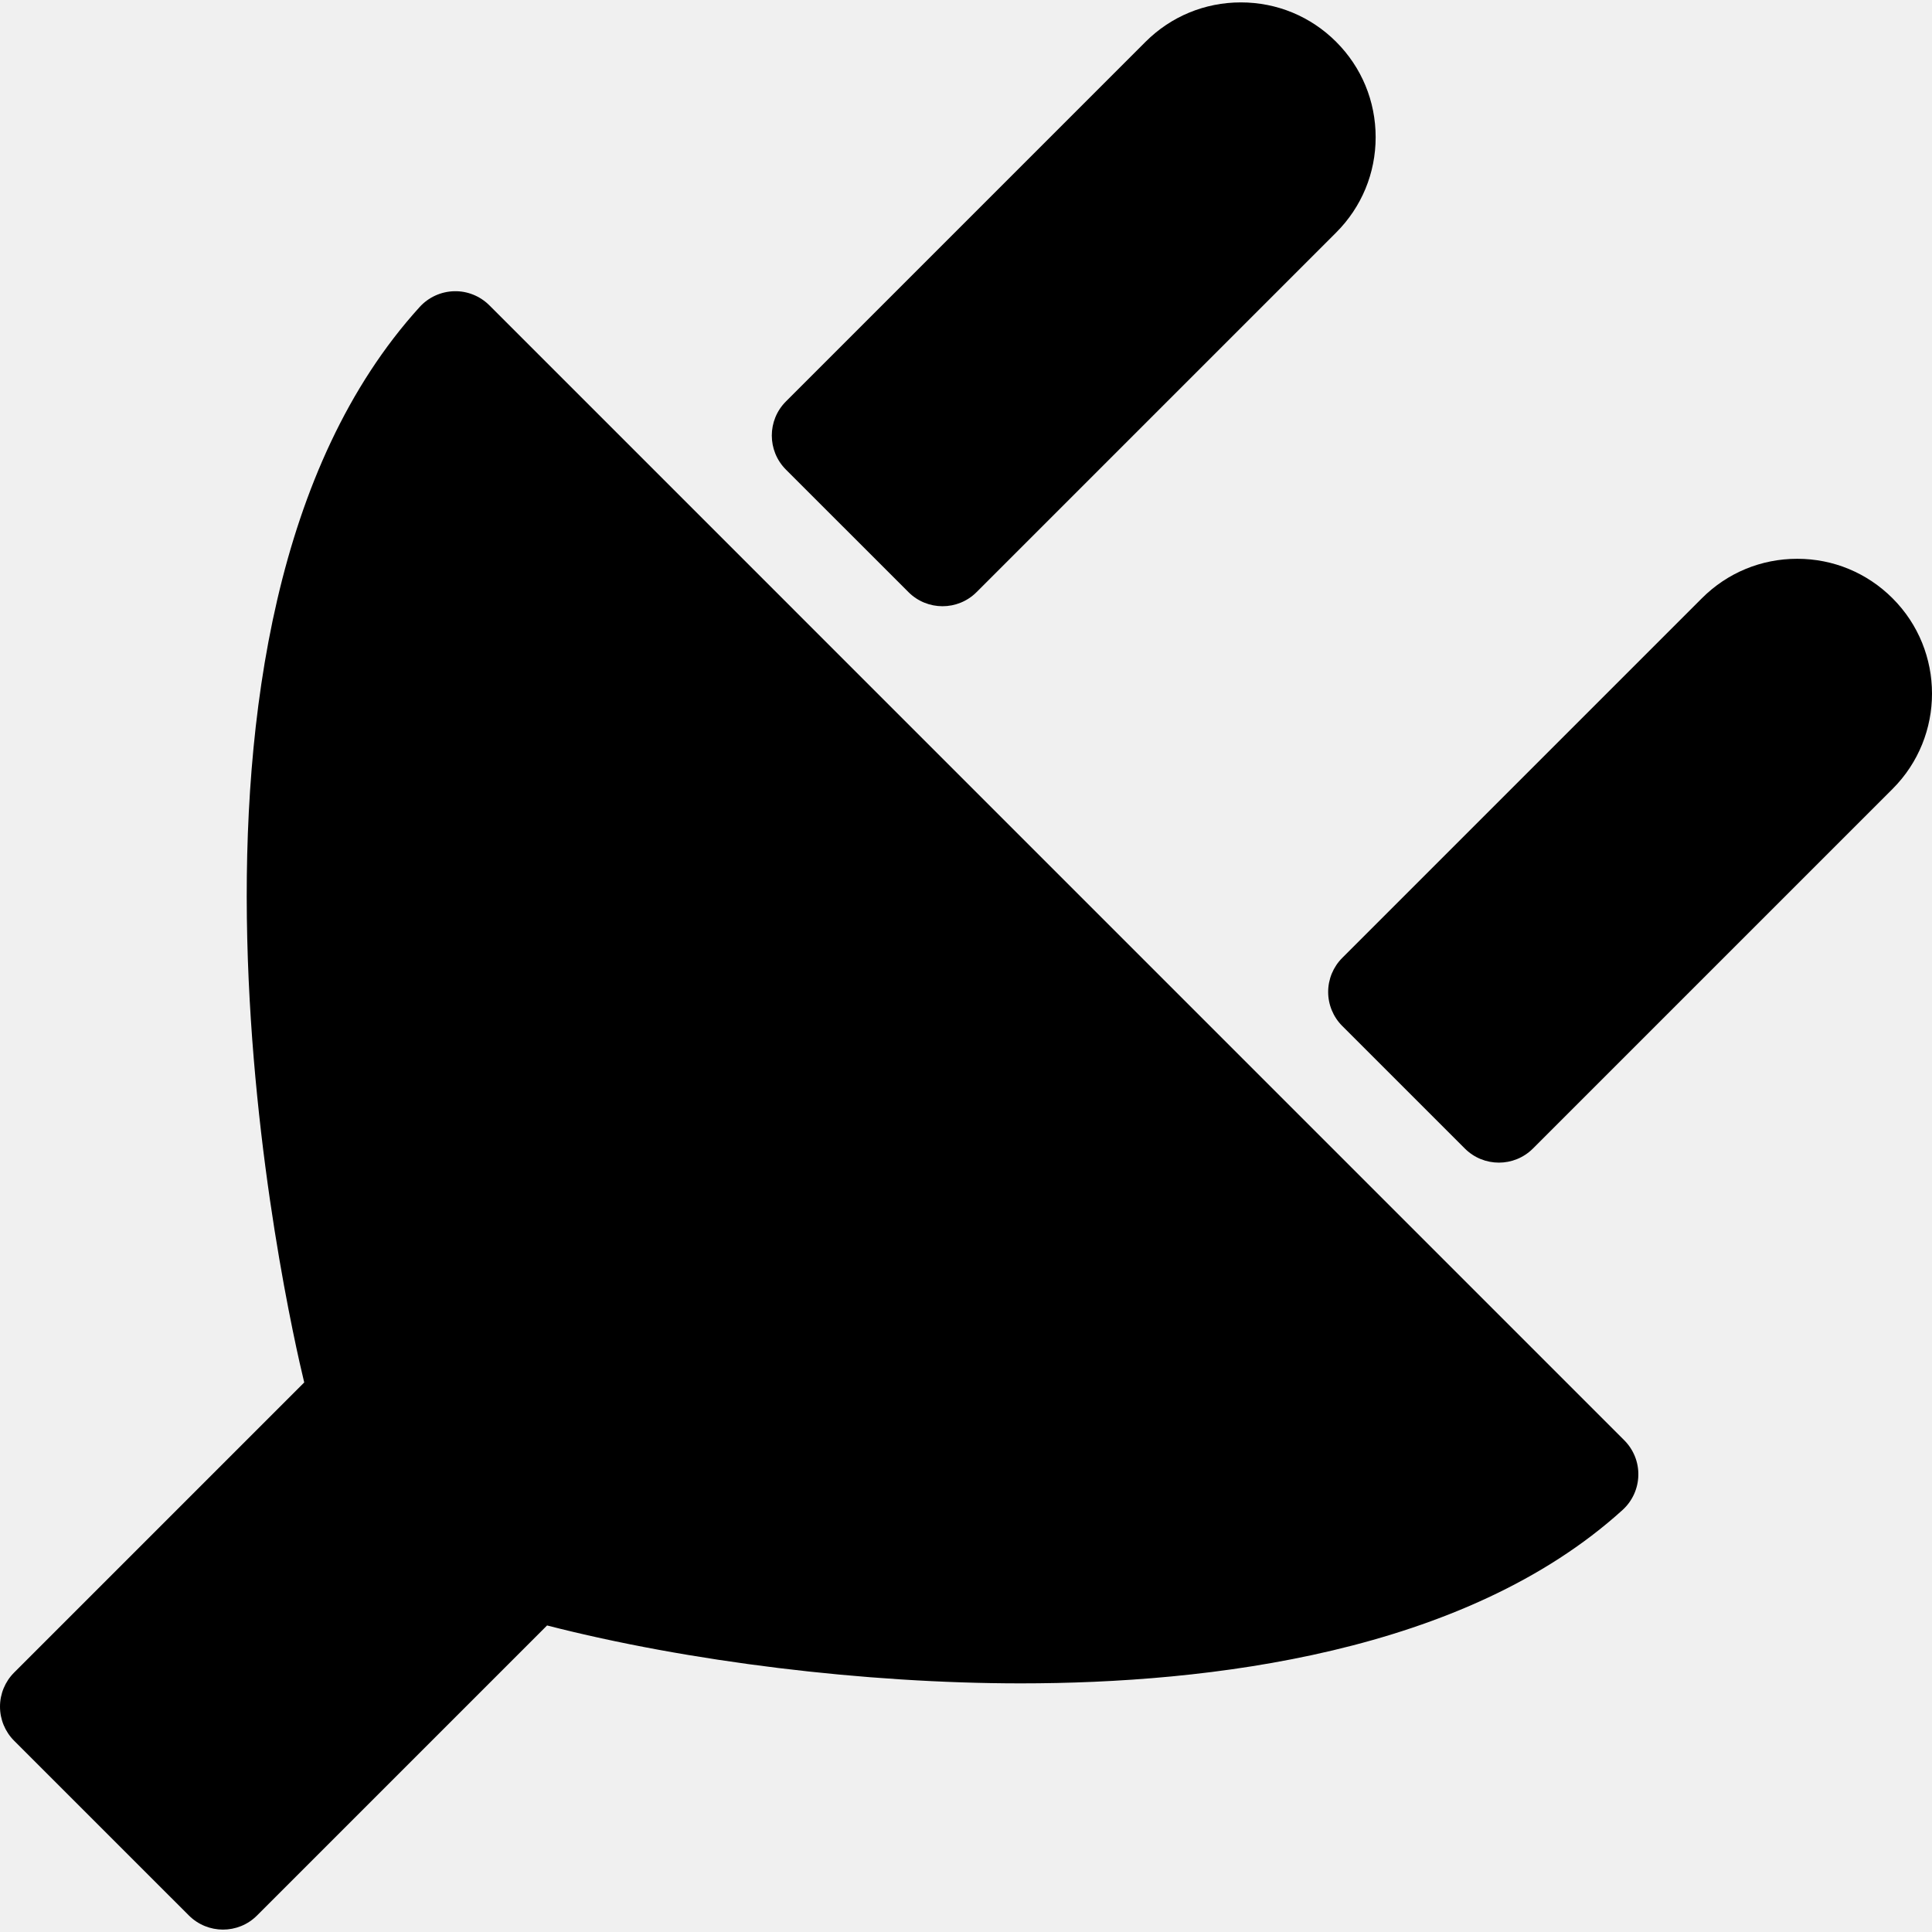
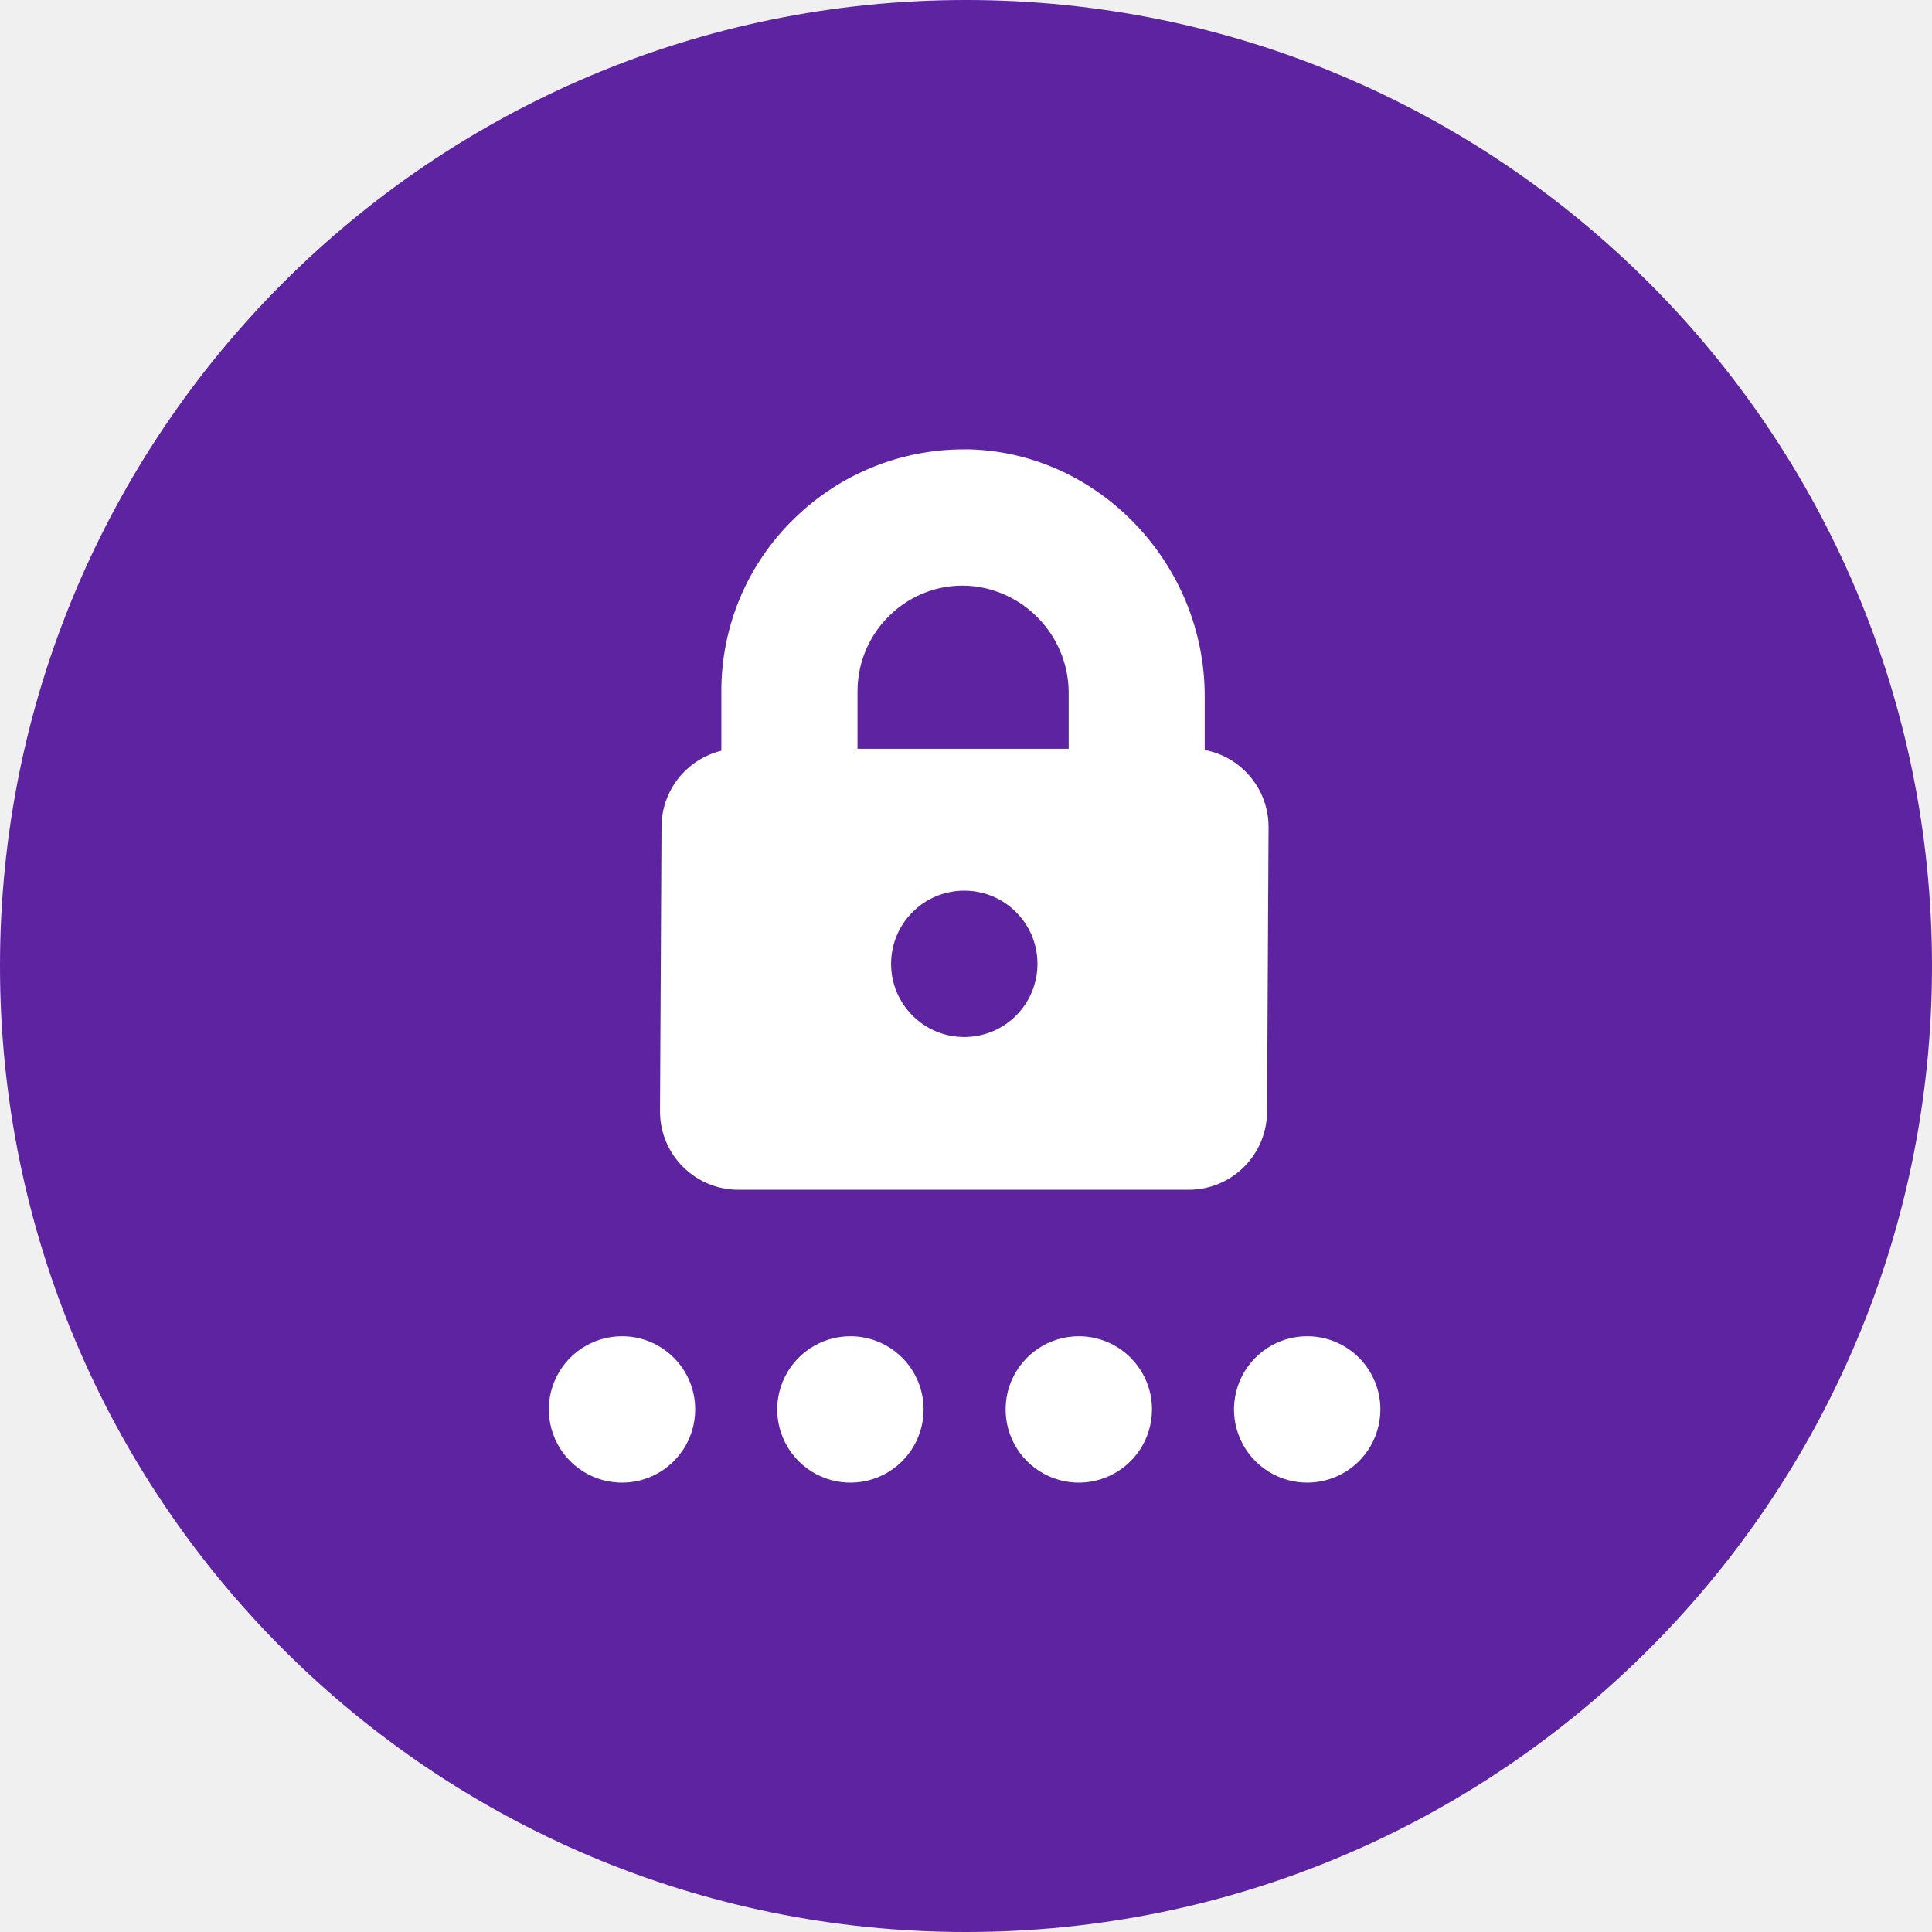
- <svg xmlns="http://www.w3.org/2000/svg" version="1.1" id="Capa_1" x="0px" y="0px" width="99.012px" height="99.012px" viewBox="0 0 99.012 99.012" style="enable-background:new 0 0 99.012 99.012;" xml:space="preserve">
-   <g>
-     <g>
-       <path d="M25.08,15.648c-0.478-0.478-1.135-0.742-1.805-0.723c-0.675,0.017-1.314,0.309-1.768,0.808    c-14.829,16.325-6.762,51.623-5.916,55.115L0.723,85.717C0.26,86.18,0,86.808,0,87.463c0,0.654,0.26,1.283,0.723,1.746    l8.958,8.957c0.482,0.48,1.114,0.723,1.746,0.723c0.631,0,1.264-0.24,1.745-0.723l14.865-14.864    c7.237,1.859,16.289,2.968,24.28,2.968c9.599,0,22.739-1.543,30.836-8.886c0.5-0.454,0.793-1.093,0.809-1.769    c0.018-0.676-0.245-1.328-0.723-1.805L25.08,15.648z" />
-       <path d="M46.557,30.345c0.482,0.482,1.114,0.723,1.746,0.723c0.632,0,1.264-0.241,1.746-0.724l18.428-18.428    c1.305-1.305,2.023-3.04,2.023-4.885c0-1.846-0.719-3.582-2.023-4.886c-1.305-1.305-3.039-2.022-4.885-2.022    c-1.845,0-3.581,0.718-4.887,2.022L40.277,20.574c-0.964,0.964-0.964,2.527,0,3.492L46.557,30.345z" />
-       <path d="M96.99,30.661c-1.305-1.305-3.039-2.024-4.885-2.024c-1.847,0-3.582,0.718-4.886,2.023L68.79,49.089    c-0.464,0.463-0.724,1.091-0.724,1.746s0.26,1.282,0.724,1.746l6.28,6.278c0.481,0.482,1.113,0.724,1.746,0.724    c0.631,0,1.264-0.241,1.746-0.724l18.43-18.429C99.686,37.735,99.686,33.353,96.99,30.661z" />
+ <svg xmlns="http://www.w3.org/2000/svg" width="512px" height="512px" viewBox="0 0 512 512" version="1.1">
+   <defs />
+   <g id="Page-1" stroke="none" stroke-width="1" fill="none" fill-rule="evenodd">
+     <g id="icon">
+       <g>
+         <circle id="Oval-Copy" fill="#5E23A0" cx="256" cy="256" r="256" />
+         <path d="M184.237,373.515 C184.237,381.36 179.511,388.432 172.264,391.434 C165.016,394.436 156.674,392.777 151.127,387.23 C145.579,381.683 143.92,373.34 146.922,366.093 C149.924,358.845 156.997,354.119 164.841,354.119 C175.553,354.119 184.237,362.803 184.237,373.515 Z M225.367,354.119 C217.523,354.119 210.45,358.845 207.448,366.093 C204.446,373.34 206.105,381.683 211.653,387.23 C217.2,392.777 225.542,394.436 232.79,391.434 C240.037,388.432 244.763,381.36 244.763,373.515 C244.763,368.356 242.708,363.41 239.052,359.77 C235.396,356.13 230.441,354.097 225.282,354.119 L225.367,354.119 Z M285.893,354.119 C278.049,354.119 270.976,358.845 267.974,366.093 C264.972,373.34 266.631,381.683 272.179,387.23 C277.726,392.777 286.068,394.436 293.316,391.434 C300.563,388.432 305.289,381.36 305.289,373.515 C305.289,368.356 303.234,363.41 299.578,359.77 C295.922,356.13 290.967,354.097 285.808,354.119 L285.893,354.119 Z M346.419,354.119 C338.575,354.119 331.502,358.845 328.5,366.093 C325.498,373.34 327.157,381.683 332.705,387.23 C338.252,392.777 346.594,394.436 353.842,391.434 C361.089,388.432 365.815,381.36 365.815,373.515 C365.815,368.356 363.76,363.41 360.104,359.77 C356.448,356.13 351.493,354.097 346.334,354.119 L346.419,354.119 Z M315.158,315.299 L195.646,315.299 C184.201,315.284 174.926,306.009 174.91,294.563 L175.309,219.205 C175.285,209.603 181.84,201.233 191.168,198.954 L191.168,184.436 L191.168,184.436 L191.168,183.209 C191.124,165.89 198.15,149.304 210.621,137.287 C222.643,125.585 238.768,119.053 255.545,119.089 L256.999,119.089 C291.227,120.059 319.265,149.409 319.265,184.493 L319.265,198.754 C329.071,200.605 336.174,209.169 336.18,219.148 L335.78,294.506 C335.796,305.93 326.582,315.221 315.158,315.299 Z M274.941,255.401 C274.925,244.693 266.234,236.023 255.526,236.034 C244.818,236.044 236.144,244.731 236.149,255.439 C236.154,266.147 244.837,274.825 255.545,274.825 C260.689,274.825 265.622,272.782 269.26,269.144 C272.897,265.507 274.941,260.574 274.941,255.429 L274.941,255.401 Z M283.212,184.093 C283.422,169.617 272.752,157.28 258.397,155.399 C257.299,155.269 256.194,155.202 255.088,155.199 C248.247,155.196 241.648,157.737 236.577,162.33 C230.651,167.63 227.26,175.201 227.25,183.152 L227.25,198.44 L283.212,198.44 L283.212,184.093 Z" id="Shape" fill="#FFFFFF" fill-rule="nonzero" />
+       </g>
    </g>
  </g>
-   <g>
- </g>
-   <g>
- </g>
-   <g>
- </g>
-   <g>
- </g>
-   <g>
- </g>
-   <g>
- </g>
-   <g>
- </g>
-   <g>
- </g>
-   <g>
- </g>
-   <g>
- </g>
-   <g>
- </g>
-   <g>
- </g>
-   <g>
- </g>
-   <g>
- </g>
-   <g>
- </g>
</svg>
